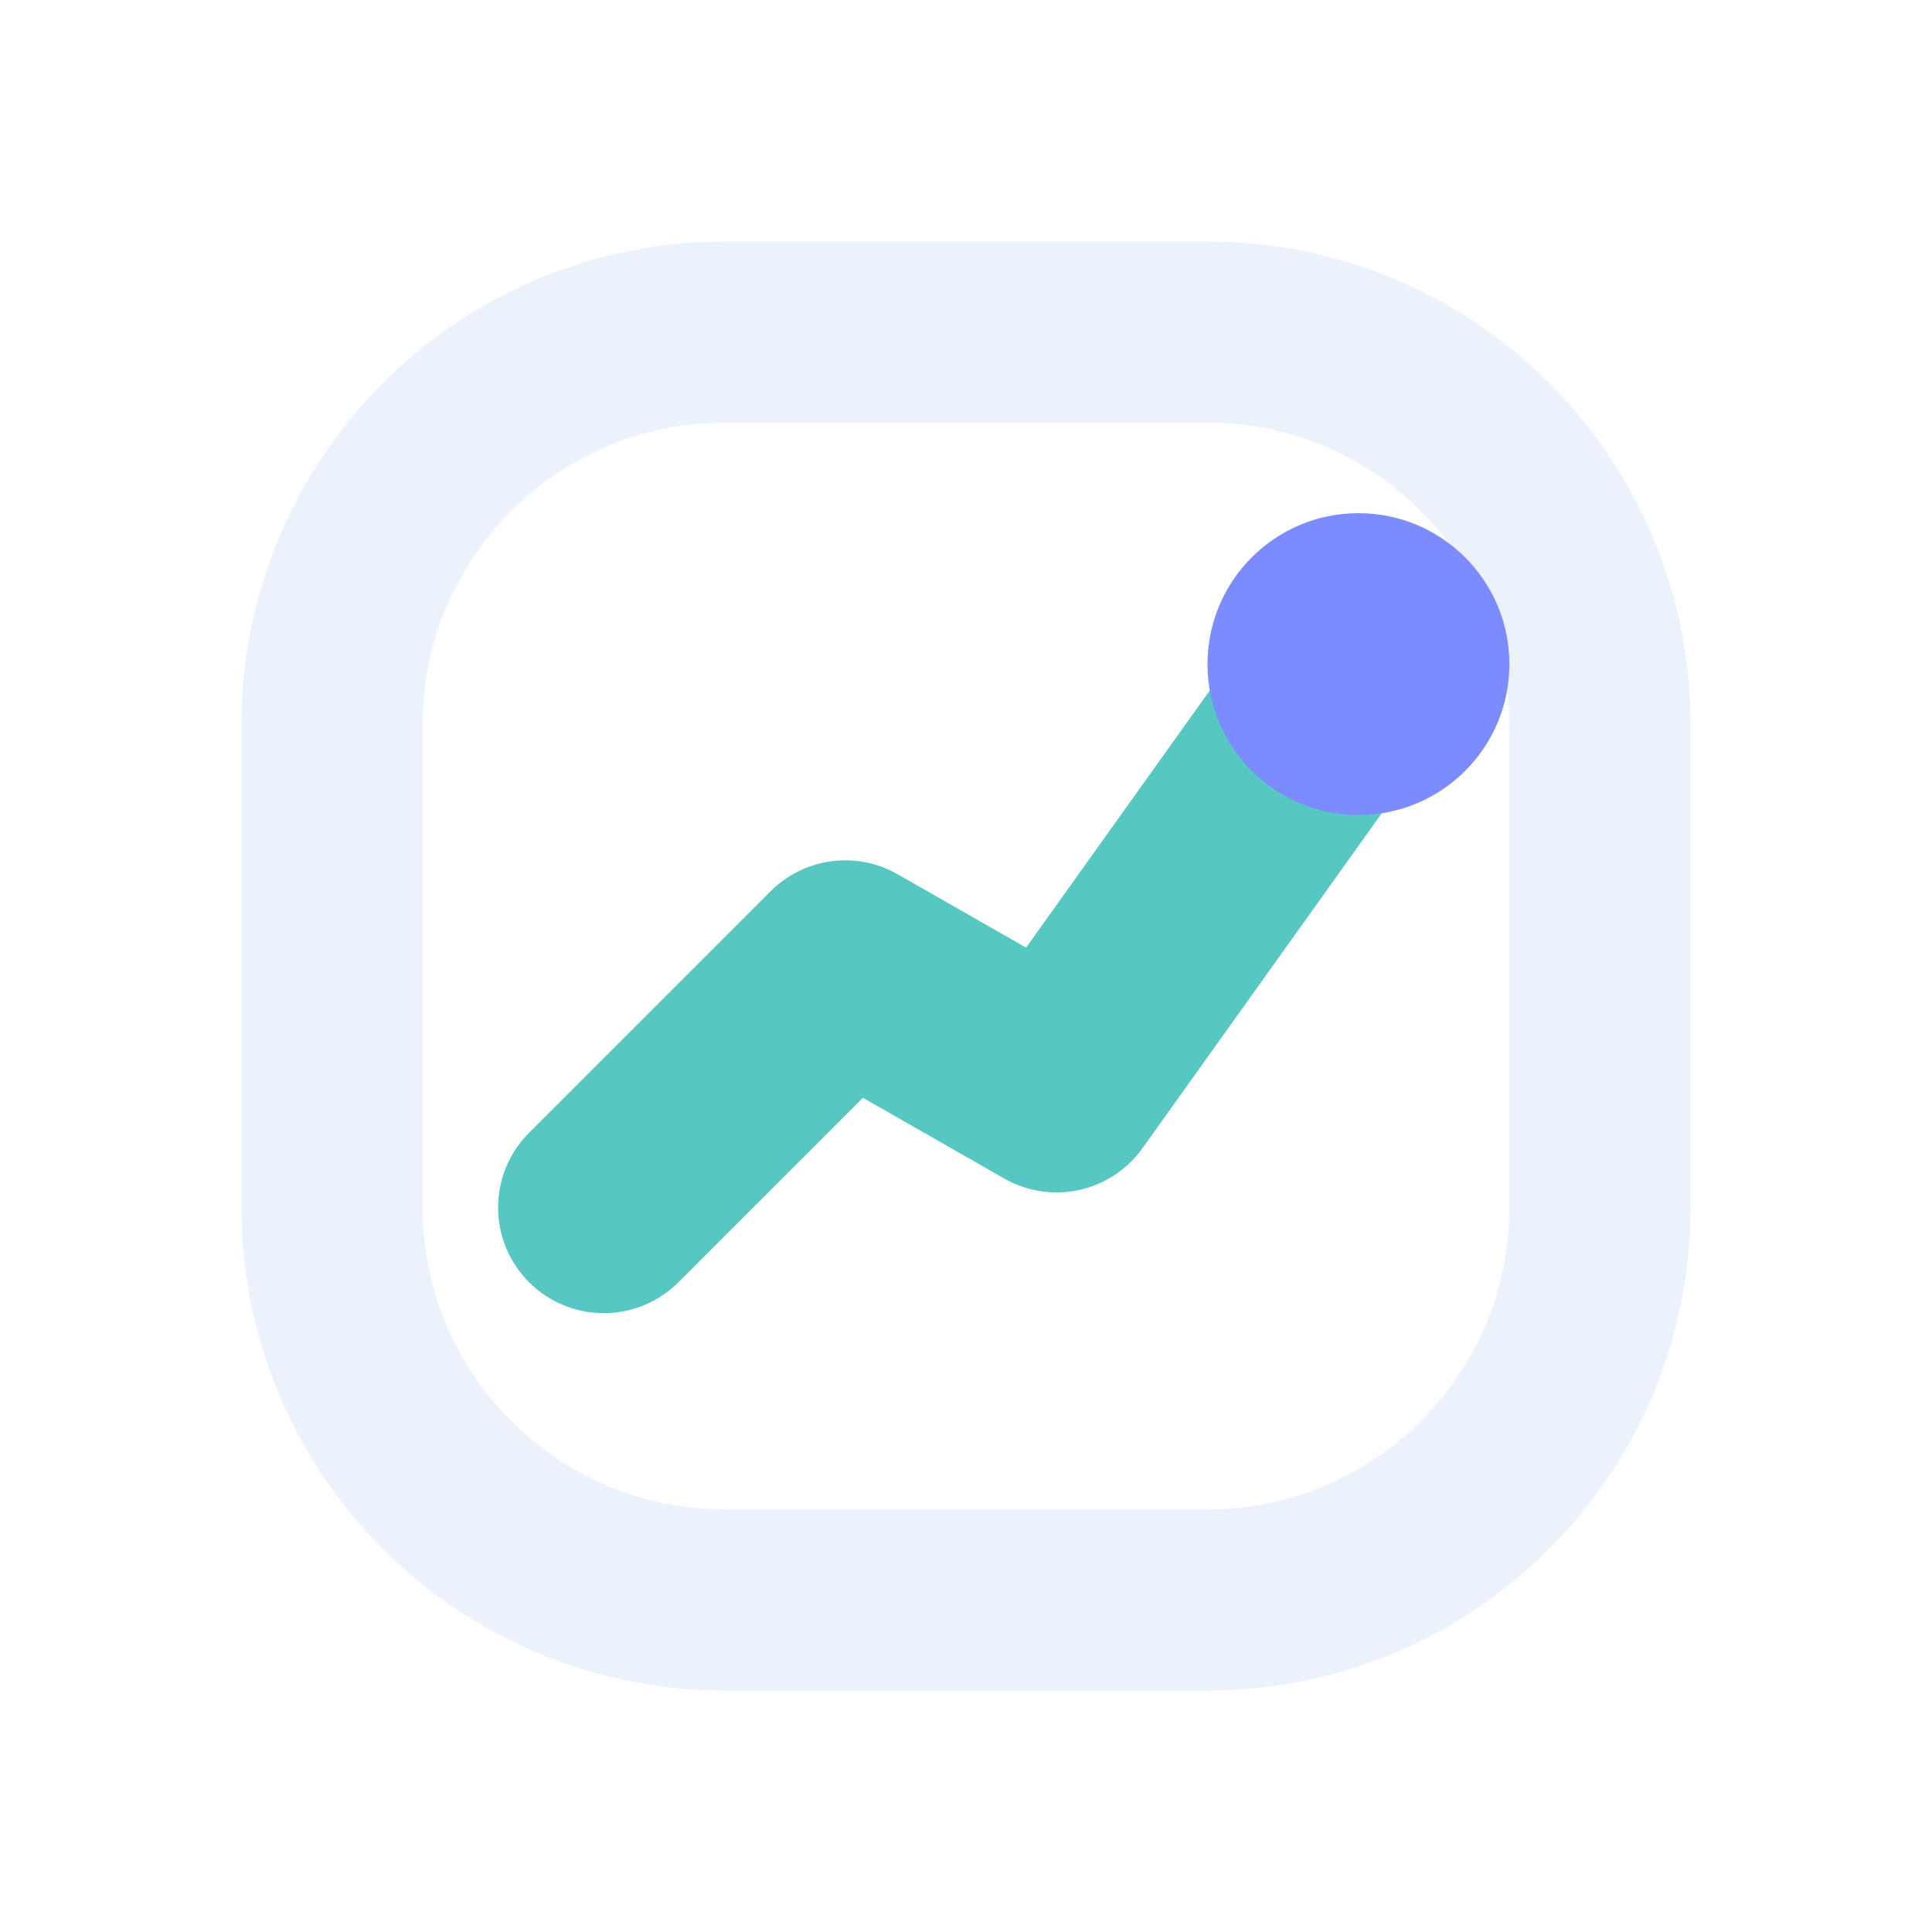
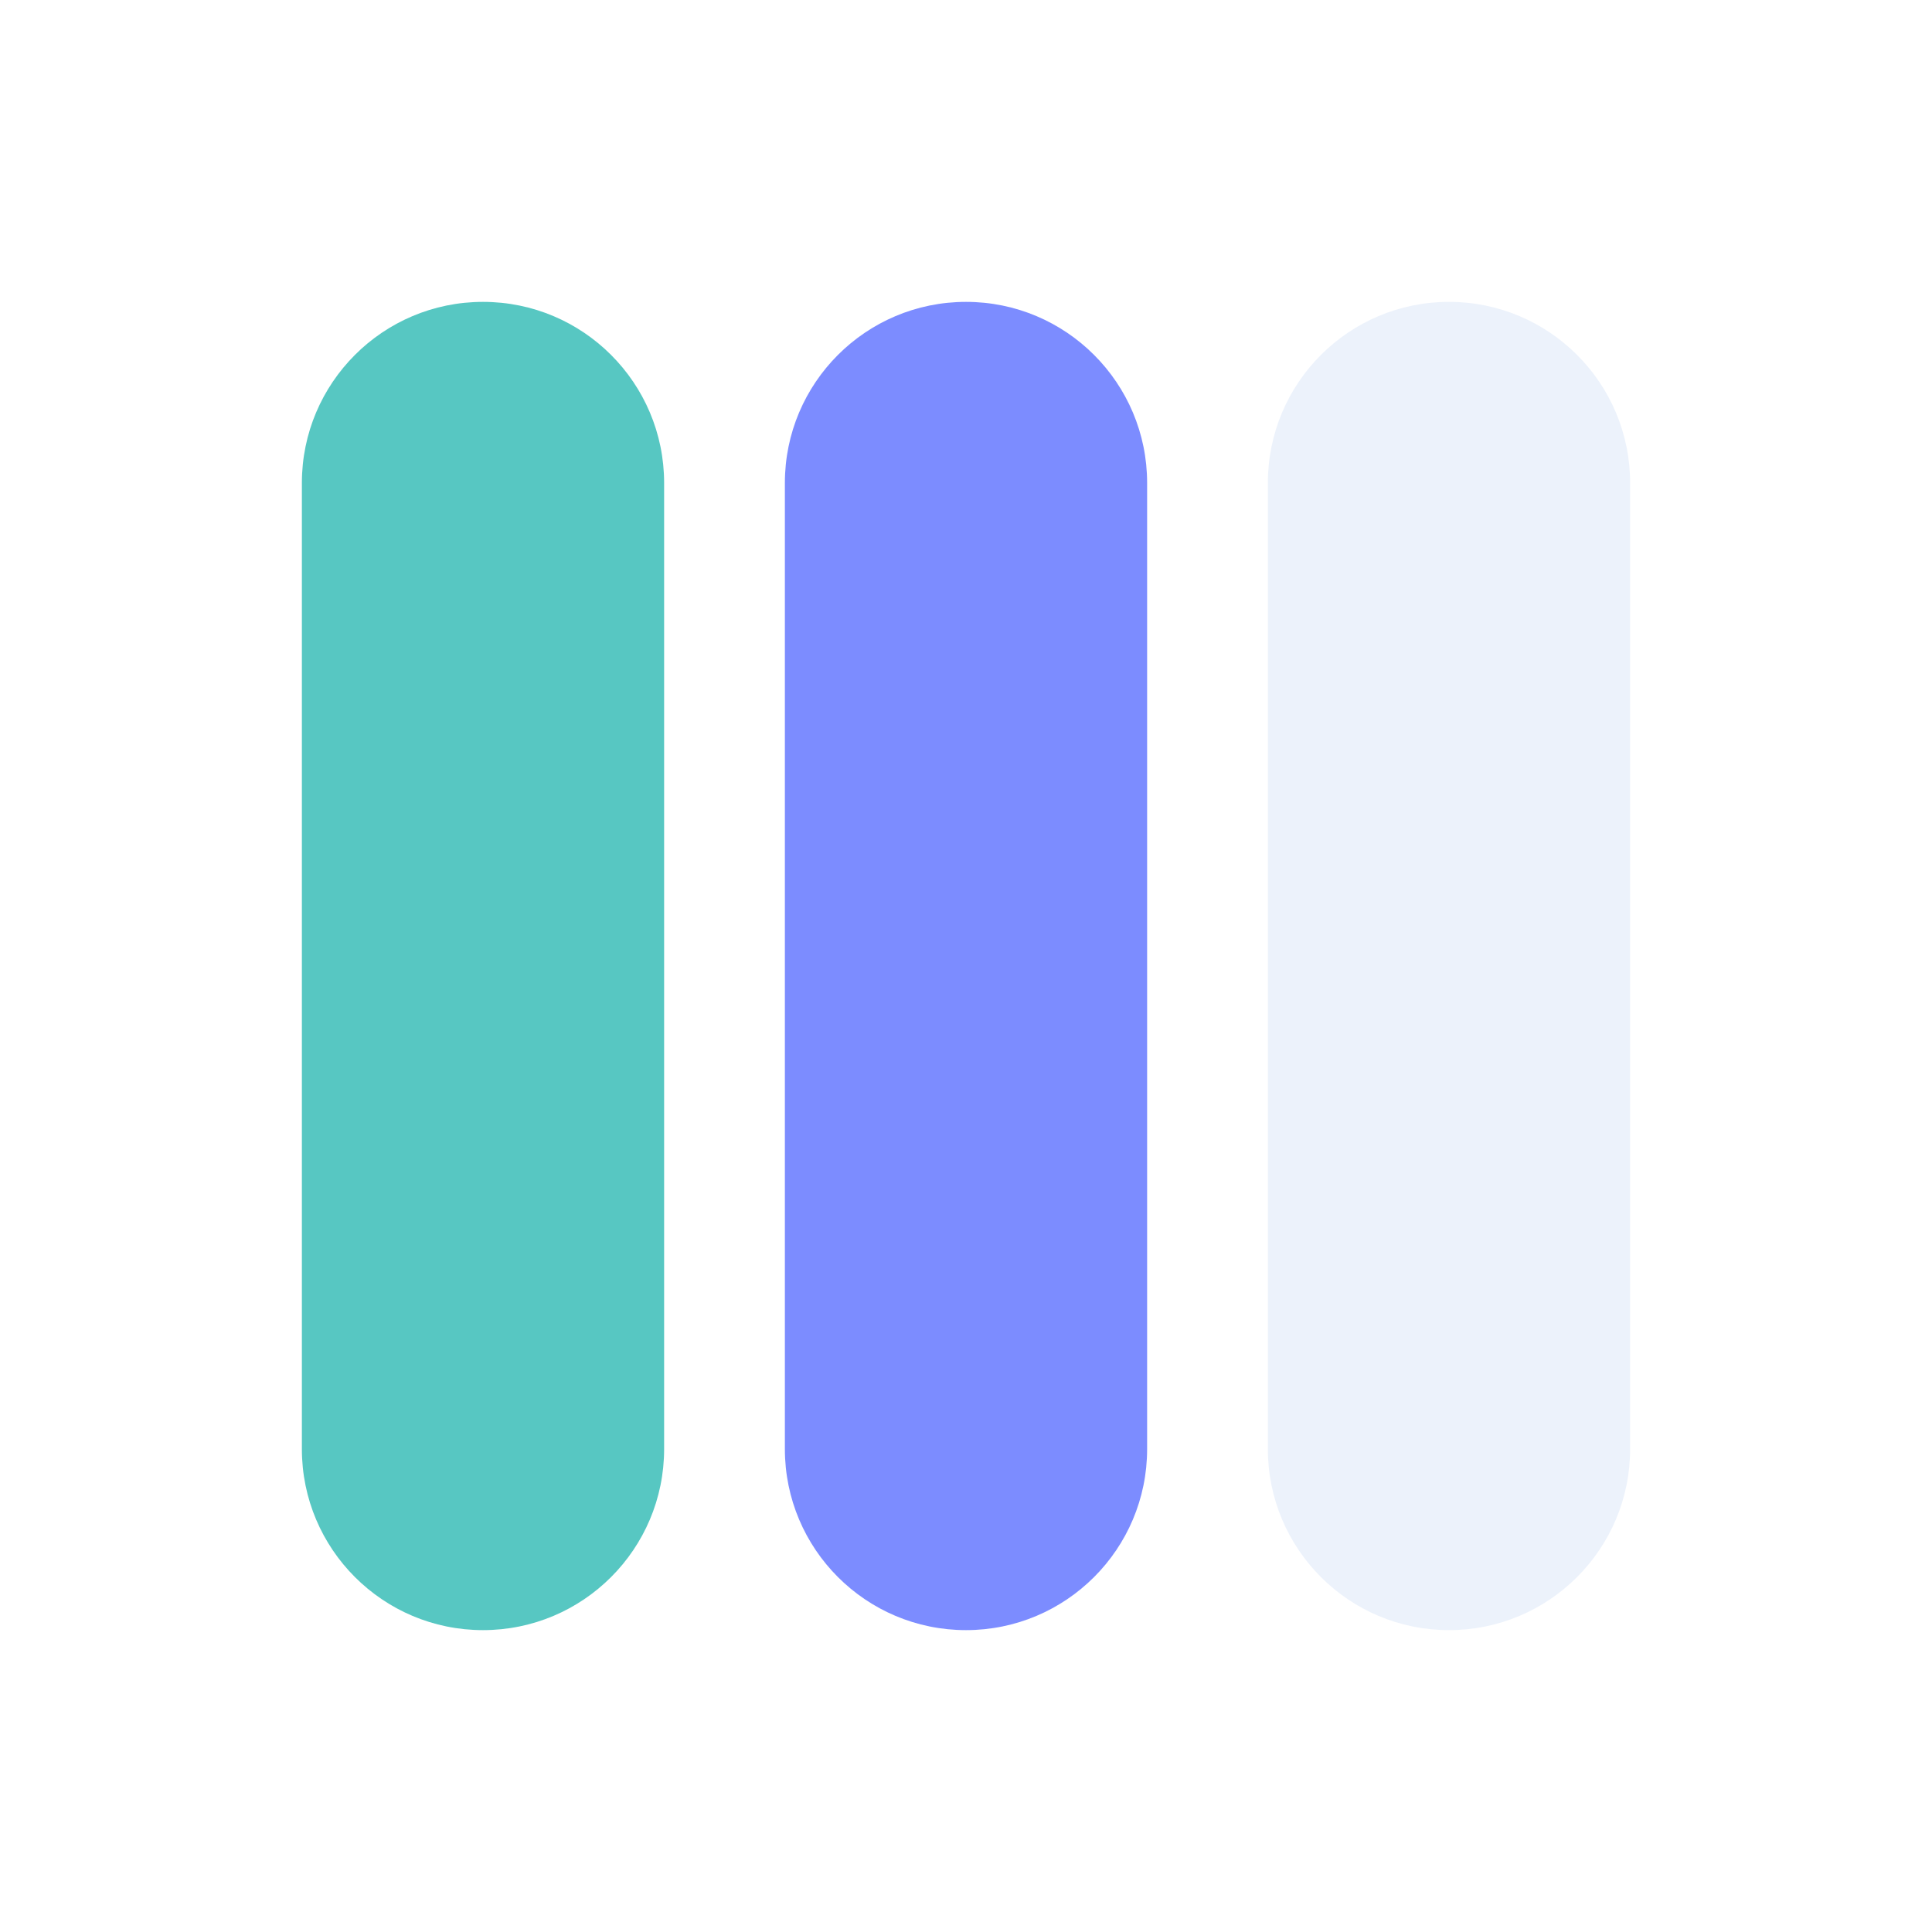
<svg xmlns="http://www.w3.org/2000/svg" width="64" height="64" viewBox="0 0 64 64" fill="none">
-   <rect x="11" y="11" width="42" height="42" rx="13" stroke="#ECF2FB" stroke-width="6" />
-   <path d="M20 40L28 32L35 36L45 22" stroke="#57C7C2" stroke-width="7" stroke-linecap="round" stroke-linejoin="round" />
-   <circle cx="45" cy="22" r="5" fill="#7C8CFF" />
+   <rect x="10" y="10" width="12" height="44" rx="6" fill="#57C7C2" />
+   <rect x="26" y="10" width="12" height="44" rx="6" fill="#7C8CFF" />
+   <rect x="42" y="10" width="12" height="44" rx="6" fill="#ECF2FB" />
</svg>
